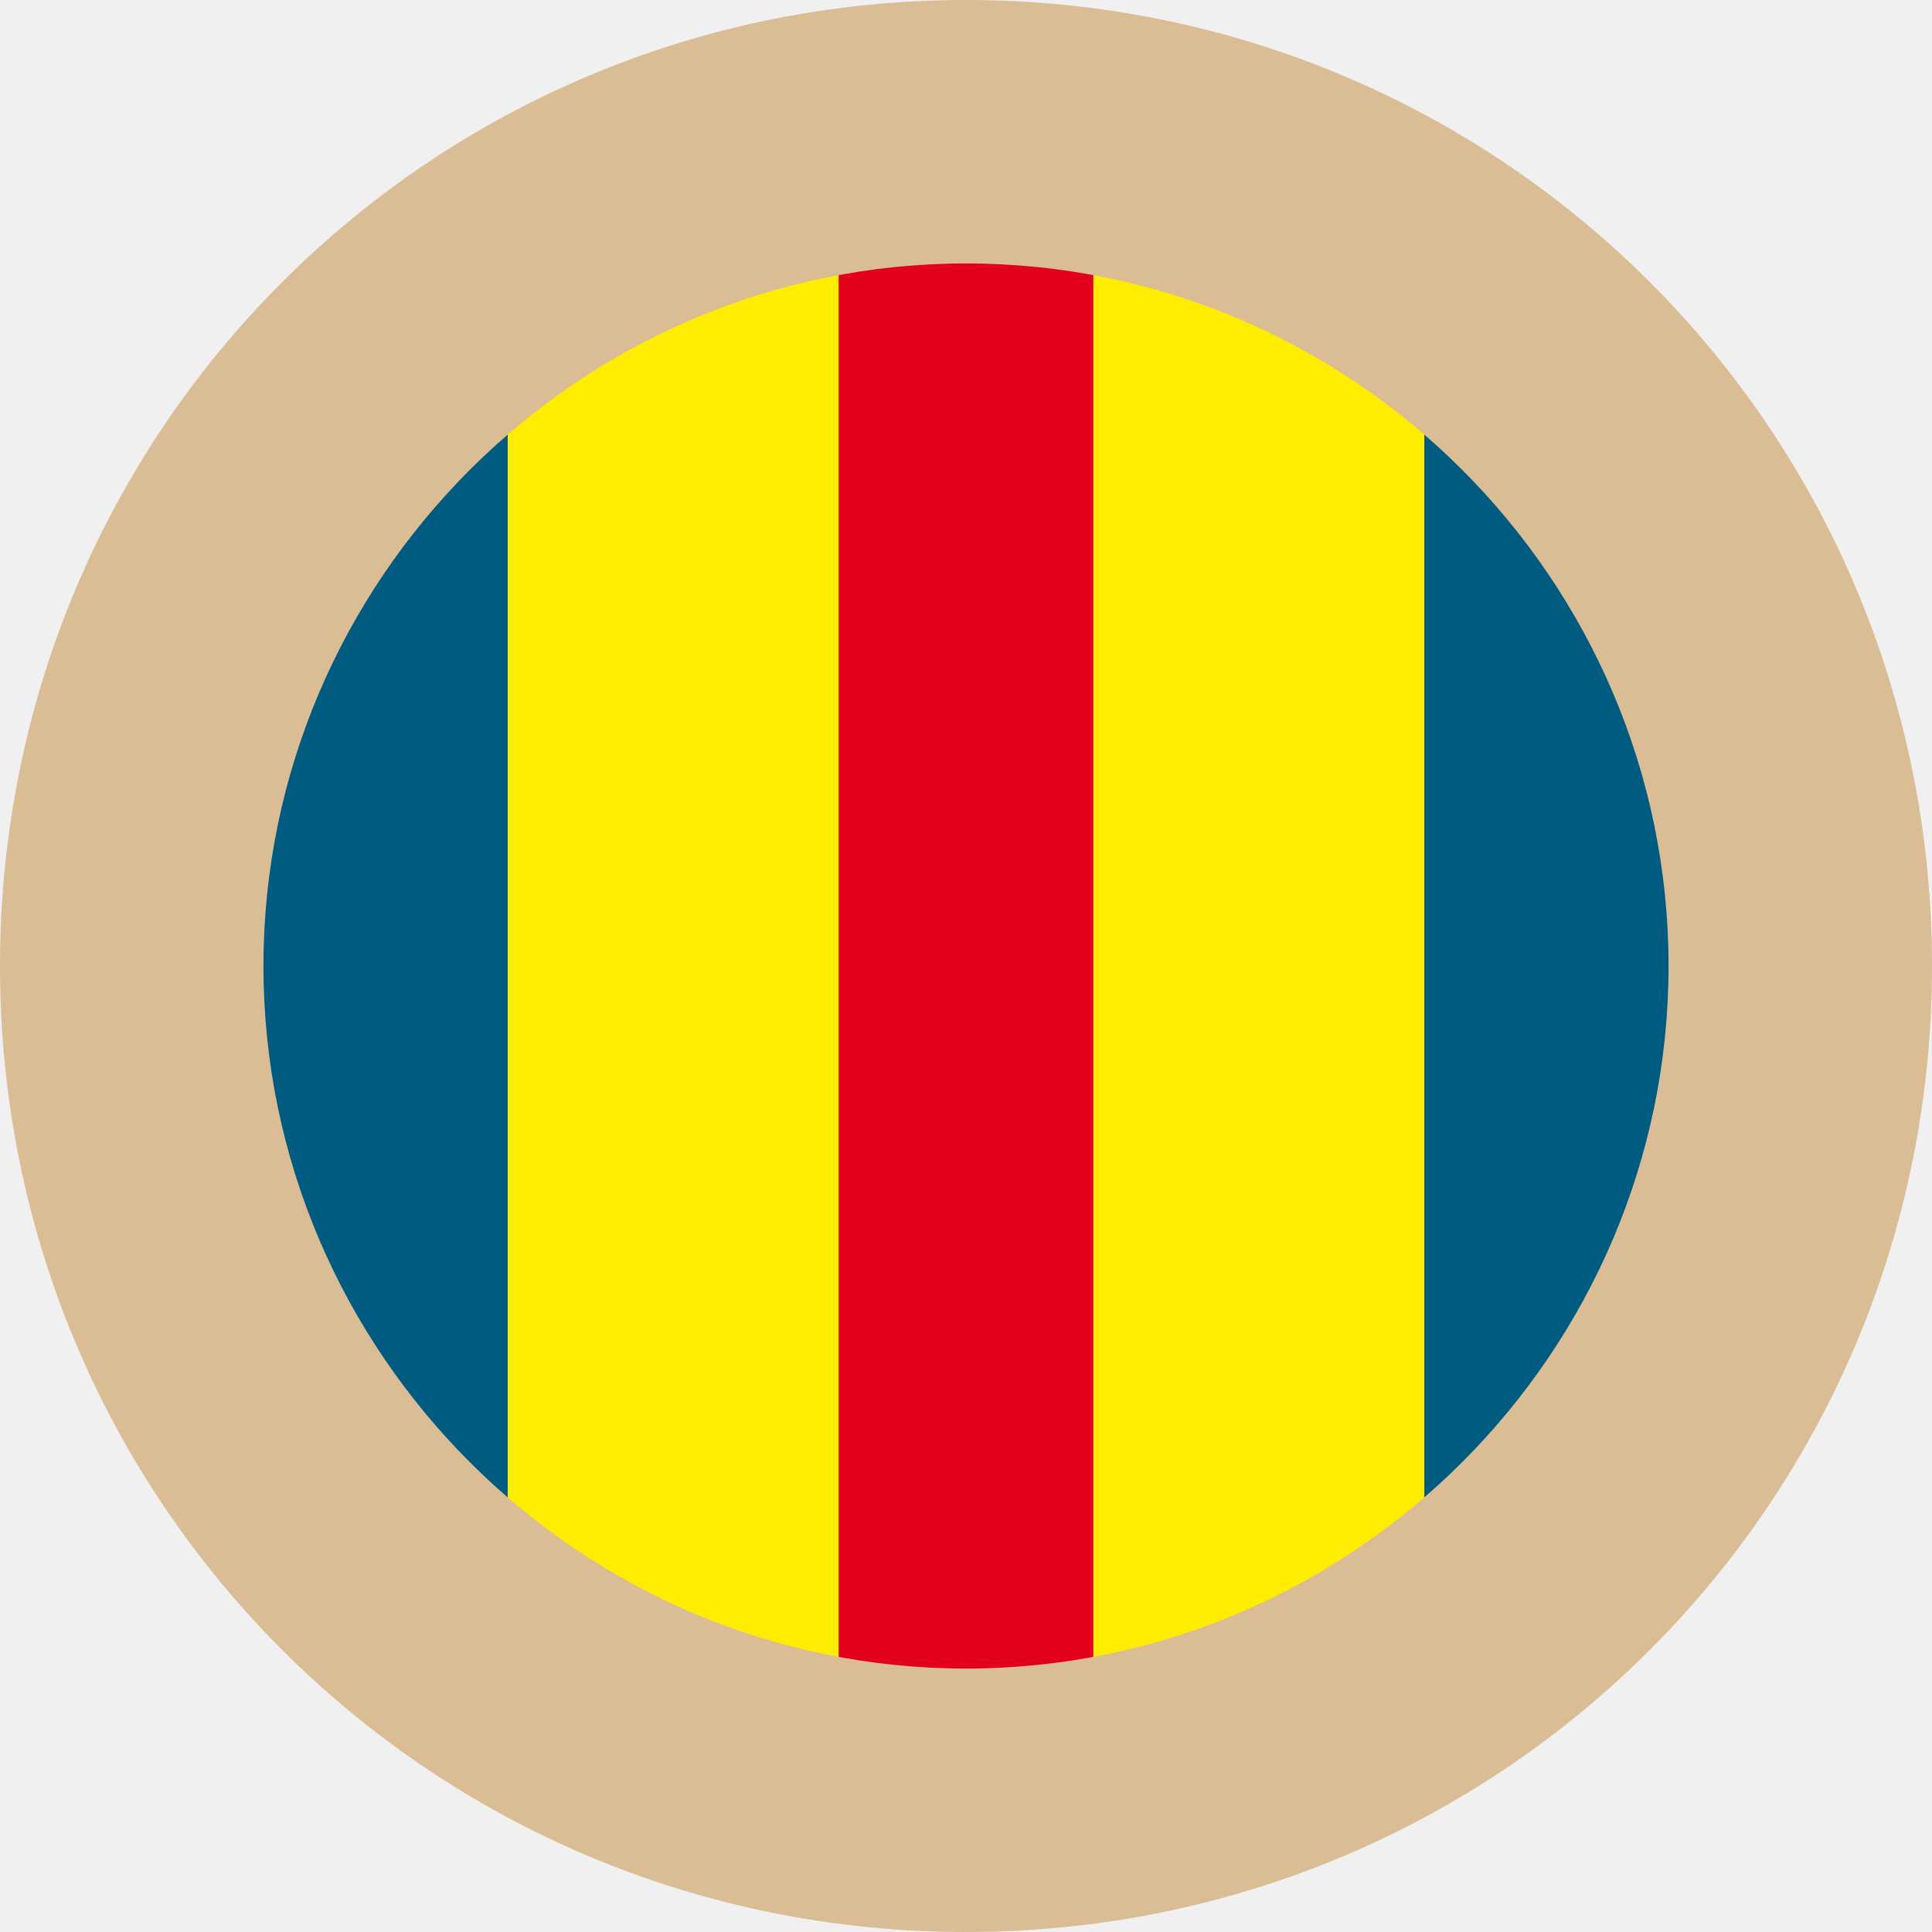
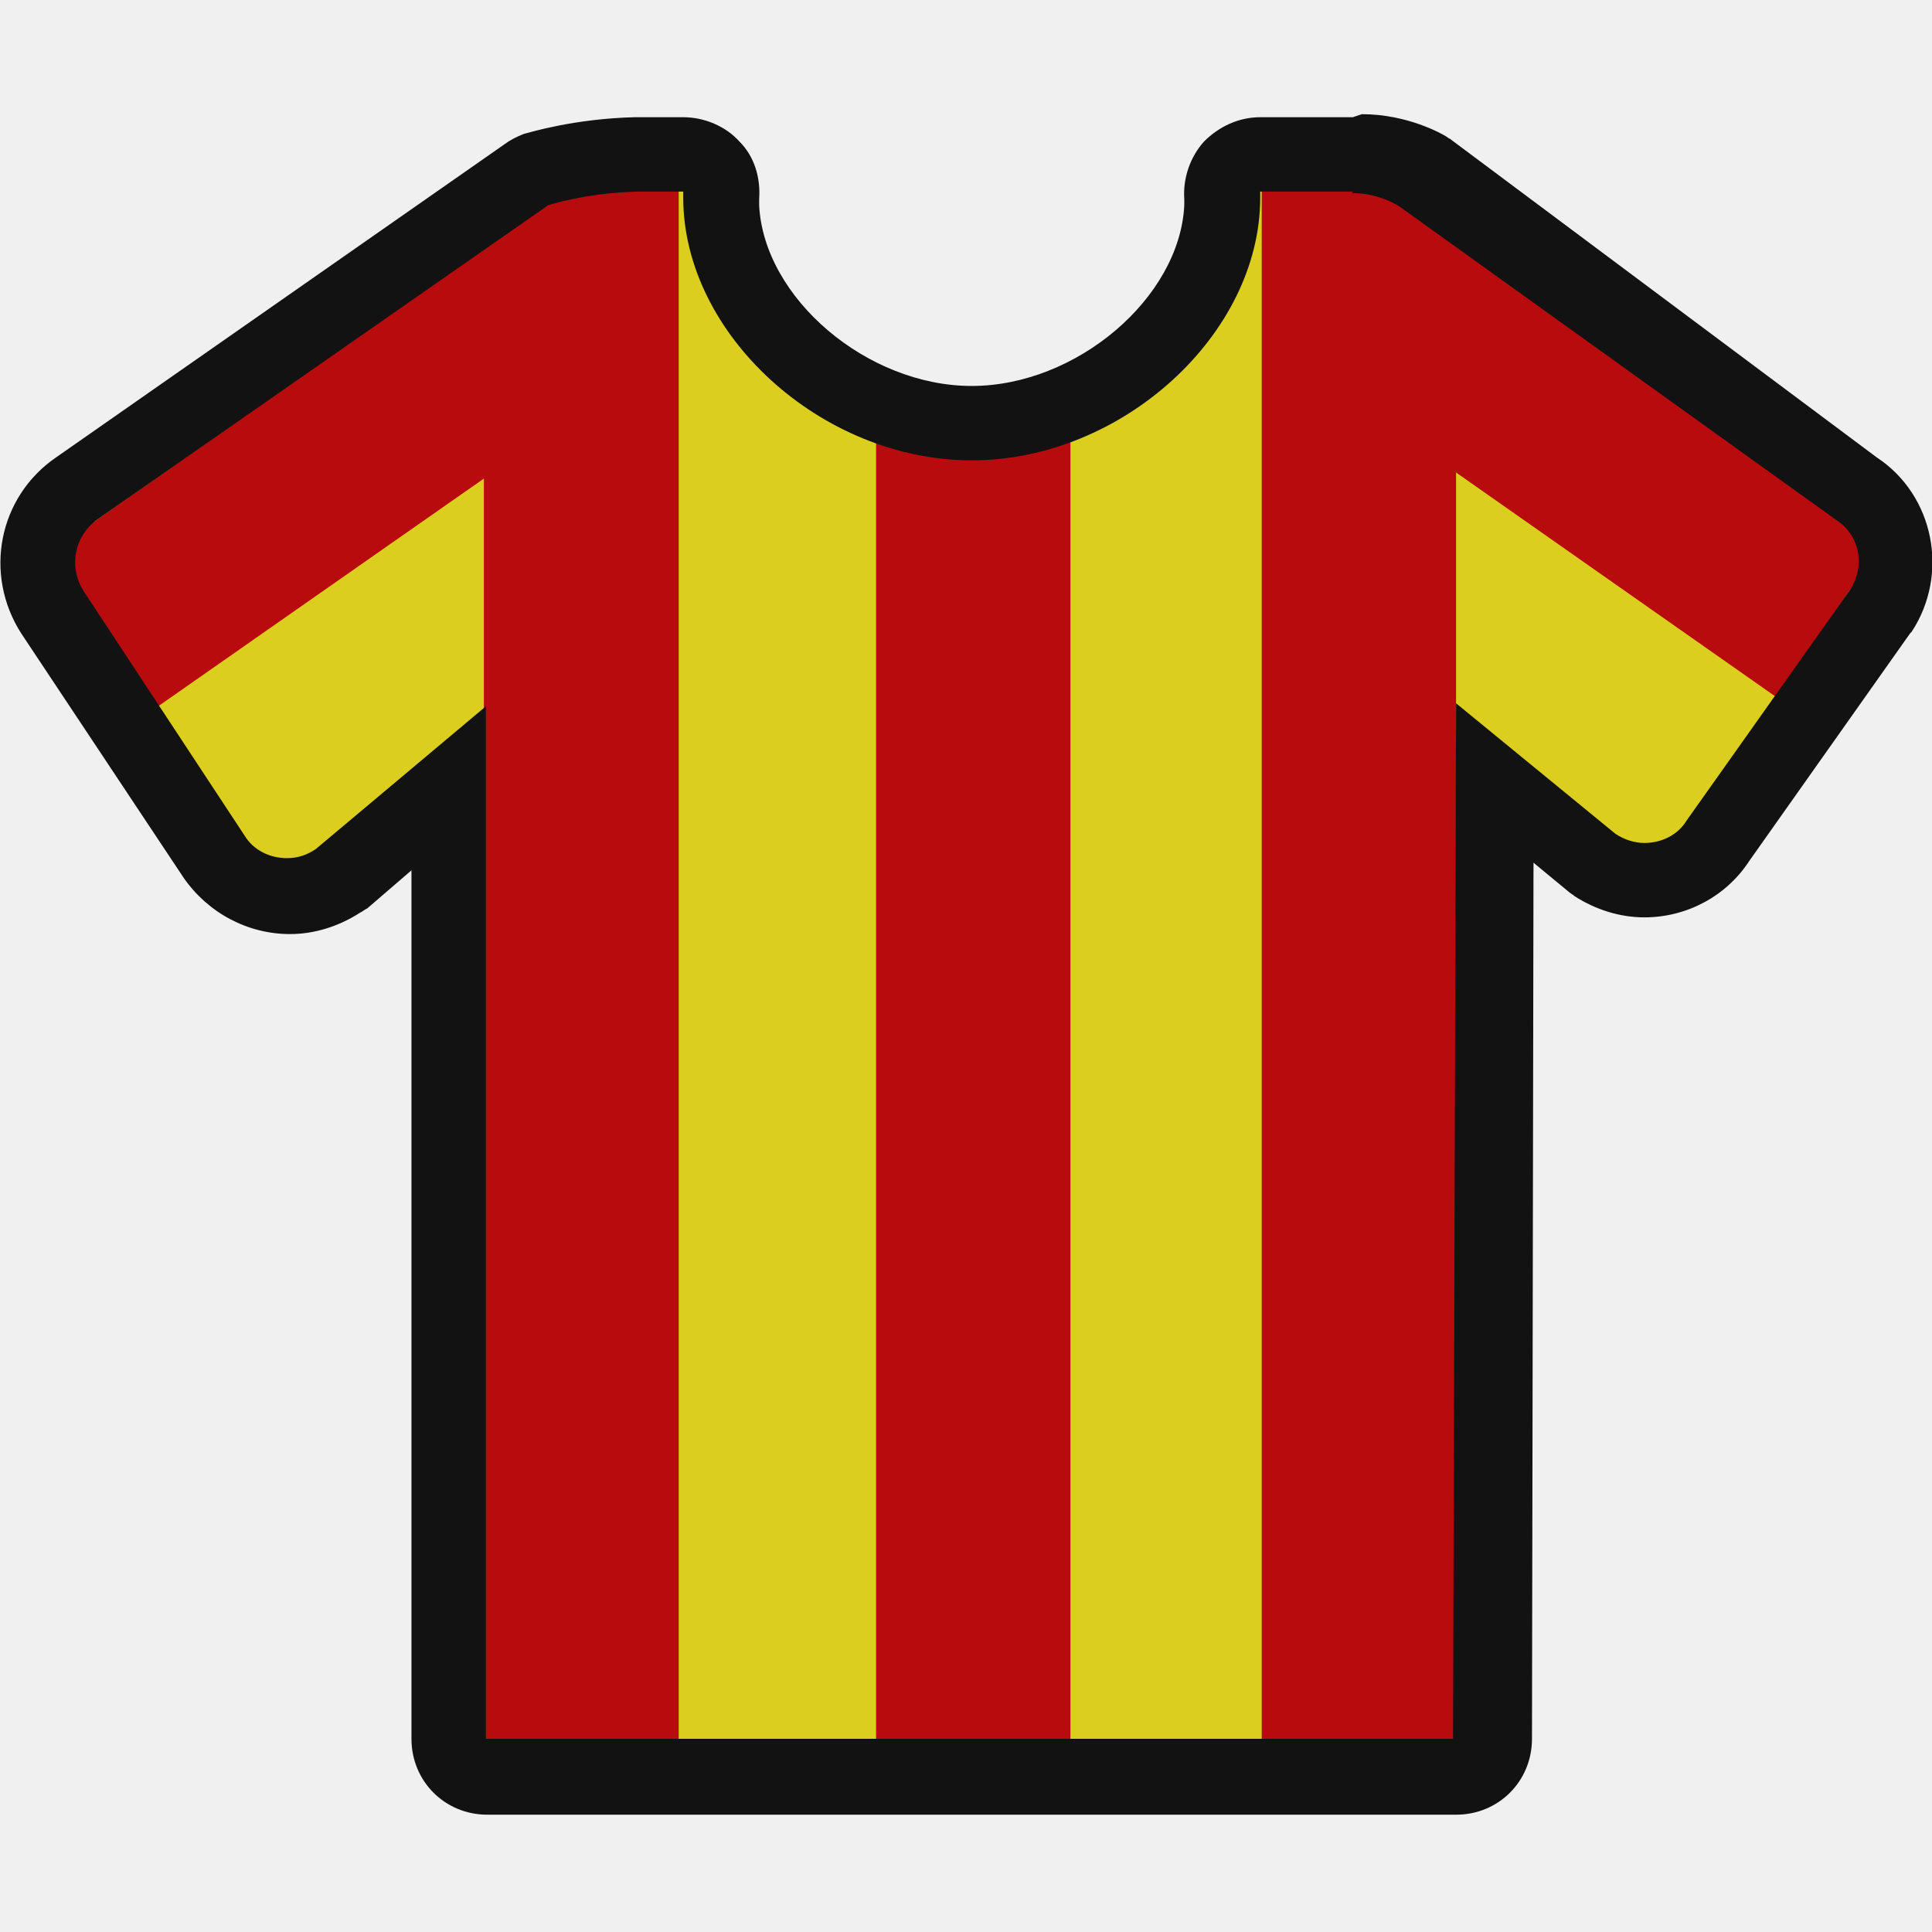
- <svg xmlns="http://www.w3.org/2000/svg" version="1.1" id="Layer_1" x="0px" y="0px" viewBox="-286 409.9 22 22" style="enable-background:new -286 409.9 22 22;">
-   <style type="text/css">
- 	.st0{fill:#FFFFFF;}
- 	.st1{fill:#B82E22;}
- 	.st2{fill:#A82323;}
- 	.st3{clip-path:url(#SVGID_2_);}
- 	.st4{fill:#4AC5E8;}
- 	.st5{fill:#E2E2E2;}
- </style>
-   <circle class="st1" cx="-275" cy="420.9" r="8" />
-   <circle class="st0" cx="-275" cy="420.9" r="8" style="fill: rgb(255, 237, 0);" transform="matrix(1.11, 0, 0, 1.145, 30.25, -61.0305)" />
-   <g style="" transform="matrix(1.134545, 0, 0, 1.130909, 37, -55.09964)">
+ <svg xmlns="http://www.w3.org/2000/svg" width="400px" height="400px" viewBox="0 -3.86 63.623 63.623" version="1.1" enable-background="new 0 0 856 412" y="0px" x="0px" fill="#000000">
+   <g id="SVGRepo_bgCarrier" stroke-width="0" />
+   <g id="SVGRepo_tracerCarrier" stroke-linecap="round" stroke-linejoin="round" />
+   <g id="SVGRepo_iconCarrier">
    <g>
-       <defs>
-         <circle id="SVGID_1_" cx="-275" cy="420.9" r="8" />
-       </defs>
-       <clipPath id="SVGID_2_">
-         <circle cx="-275" cy="420.9" r="8" transform="matrix(1, 0, 0, 1, 0, 0)" style="overflow: visible;" />
-       </clipPath>
-       <g class="st3">
-         <rect x="-286" y="409.9" class="st4" width="6.4" height="22" style="fill: rgb(0, 91, 129);" />
-         <rect x="-270.4" y="409.9" class="st4" width="6.4" height="22" style="fill: rgb(0, 91, 129);" />
-       </g>
+       <path fill="#b70b0e" d="M16 54.5c-0.7 0 -1.25 -0.55 -1.25 -1.25V21.95l-3.5 2.95c-0.05 0.05 -0.1 0.05 -0.1 0.1 -0.5 0.3 -1.05 0.5 -1.6 0.5 -1 0 -1.9 -0.5 -2.45 -1.3L1.75 16.15c-0.9 -1.35 -0.5 -3.15 0.85 -4.05L17.45 1.75c0.1 -0.05 0.2 -0.15 0.35 -0.15 0.05 0 1.4 -0.45 3.3 -0.5h1.55c0.35 0 0.7 0.15 0.9 0.4 0.25 0.25 0.35 0.6 0.3 0.95 0 0.05 0 0.15 -0.05 0.2 0.1 3.75 4.05 7.25 8.25 7.25s8.15 -3.5 8.25 -7.25c0 -0.05 0 -0.15 -0.05 -0.2 -0.05 -0.35 0.1 -0.7 0.3 -0.95s0.55 -0.4 0.9 -0.4H44.5c1.2 0 2.15 0.55 2.25 0.6 0.05 0 0.05 0.05 0.1 0.05l14.35 10.35c1.3 0.85 1.7 2.7 0.8 4.05l-5.35 7.6c-0.5 0.8 -1.45 1.3 -2.45 1.3 -0.6 0 -1.15 -0.15 -1.6 -0.5 -0.05 0 -0.05 -0.05 -0.1 -0.1l-3.2 -2.65 -0.1 31.45c0 0.7 -0.55 1.25 -1.25 1.25H16z" />
+       <path fill="#dcce1e" d="M22.35 1.25v53l6.5 0.5V9.65c-2.85 -1.2 -5 -3.85 -5.05 -6.6 0.05 -0.05 0.05 -0.15 0.05 -0.2 0.05 -0.35 -0.05 -0.7 -0.3 -0.95 -0.2 -0.25 -0.55 -0.4 -0.9 -0.4h-0.3zm19.1 0c-0.35 0 -0.7 0.15 -0.9 0.4s-0.35 0.6 -0.3 0.95c0.05 0.05 0.05 0.15 0.05 0.2 -0.1 2.75 -2.25 5.4 -5.05 6.6V54.5h6.3V1.5l-0.1 -0.25zm6.5 1.47V4.15L62 14l-3.5 5.1 -10.55 -7.4V54.5c0.7 0 1.25 -0.5 1.25 -1l0.1 -31.55 3.2 2.65v0.1c0.5 0.35 1 0.5 1.5 0.5 1 0 2 -0.5 2.5 -1.3l5.5 -7.6c1 -1.35 0.5 -3.2 -1 -4.05L47.95 2.7zm-32 0.23L2.6 12.25c-1.365 0.9 -1.765 2.7 -0.865 4.05l5.35 8.05c0.55 0.8 1.45 1.3 2.45 1.3 0.55 0 1.1 -0.2 1.6 -0.5 0 -0.05 0.05 -0.05 0.1 -0.1l3.5 -2.95V53.5c0 0.5 0.5 1 1.2 1V11.9l-10.8 7.55 -3.575 -5.05 14.4 -10.1 -0.05 -1.35z" />
+       <path d="M44.55 2.5c0.9 0 1.55 0.45 1.55 0.45l14.35 10.3c0.8 0.5 1 1.55 0.45 2.35l-5.35 7.55c-0.3 0.5 -0.85 0.75 -1.4 0.75 -0.3 0 -0.65 -0.1 -0.95 -0.3l-5.25 -4.3 -0.1 34.1H16v-34l-5.6 4.7c-0.3 0.2 -0.6 0.3 -0.95 0.3 -0.55 0 -1.1 -0.25 -1.4 -0.75L2.75 15.6c-0.5 -0.8 -0.3 -1.8 0.45 -2.35L18.05 2.9s1.2 -0.4 2.9 -0.45H22.5v0.2c0 4.5 4.55 8.65 9.5 8.65s9.5 -4.15 9.5 -8.65v-0.2H44.55c-0.05 0.05 0 0.05 0 0.05m0 -2.5s-0.05 0 0 0H41.5c-0.7 0 -1.35 0.3 -1.85 0.8 -0.45 0.5 -0.7 1.2 -0.65 1.9v0.2c-0.15 3.05 -3.55 5.95 -7 5.95S25.15 5.95 25 2.9v-0.2c0.05 -0.7 -0.15 -1.4 -0.65 -1.9C23.9 0.3 23.2 0 22.5 0h-1.6c-2 0.05 -3.45 0.5 -3.65 0.55 -0.25 0.1 -0.45 0.2 -0.65 0.35L1.85 11.2C-0.05 12.5 -0.55 15.05 0.7 17l5.35 8.05c0.8 1.15 2.1 1.85 3.5 1.85 0.8 0 1.6 -0.25 2.3 -0.7 0.1 -0.05 0.15 -0.1 0.25 -0.15l1.45 -1.25v28.6c0 1.4 1.1 2.5 2.5 2.5h31.9c1.4 0 2.5 -1.1 2.5 -2.5l0.05 -28.85 1.15 0.95c0.05 0.05 0.15 0.1 0.2 0.15 0.7 0.45 1.5 0.7 2.3 0.7 1.4 0 2.7 -0.7 3.45 -1.85l5.3 -7.5 0.05 -0.05c1.25 -1.9 0.75 -4.5 -1.15 -5.75l-14 -10.45c-0.05 -0.05 -0.1 -0.05 -0.15 -0.1 -0.15 -0.1 -1.3 -0.75 -2.8 -0.75z" style="fill: rgb(18, 18, 18);" />
    </g>
  </g>
-   <rect x="-276.45" y="411.8" class="st5" width="2.9" height="18.2" style="fill: rgb(226, 0, 26);" />
-   <g transform="matrix(1, 0, 0, 1, 0, 0.000006)">
-     <path class="st5" d="M-275,409.9c-6.1,0-11,4.9-11,11c0,6.1,4.9,11,11,11s11-4.9,11-11C-264,414.8-268.9,409.9-275,409.9z M-275,428.9c-4.4,0-8-3.6-8-8c0-4.4,3.6-8,8-8s8,3.6,8,8C-267,425.3-270.6,428.9-275,428.9z" style="fill: rgb(218, 189, 148);" />
-   </g>
</svg>
